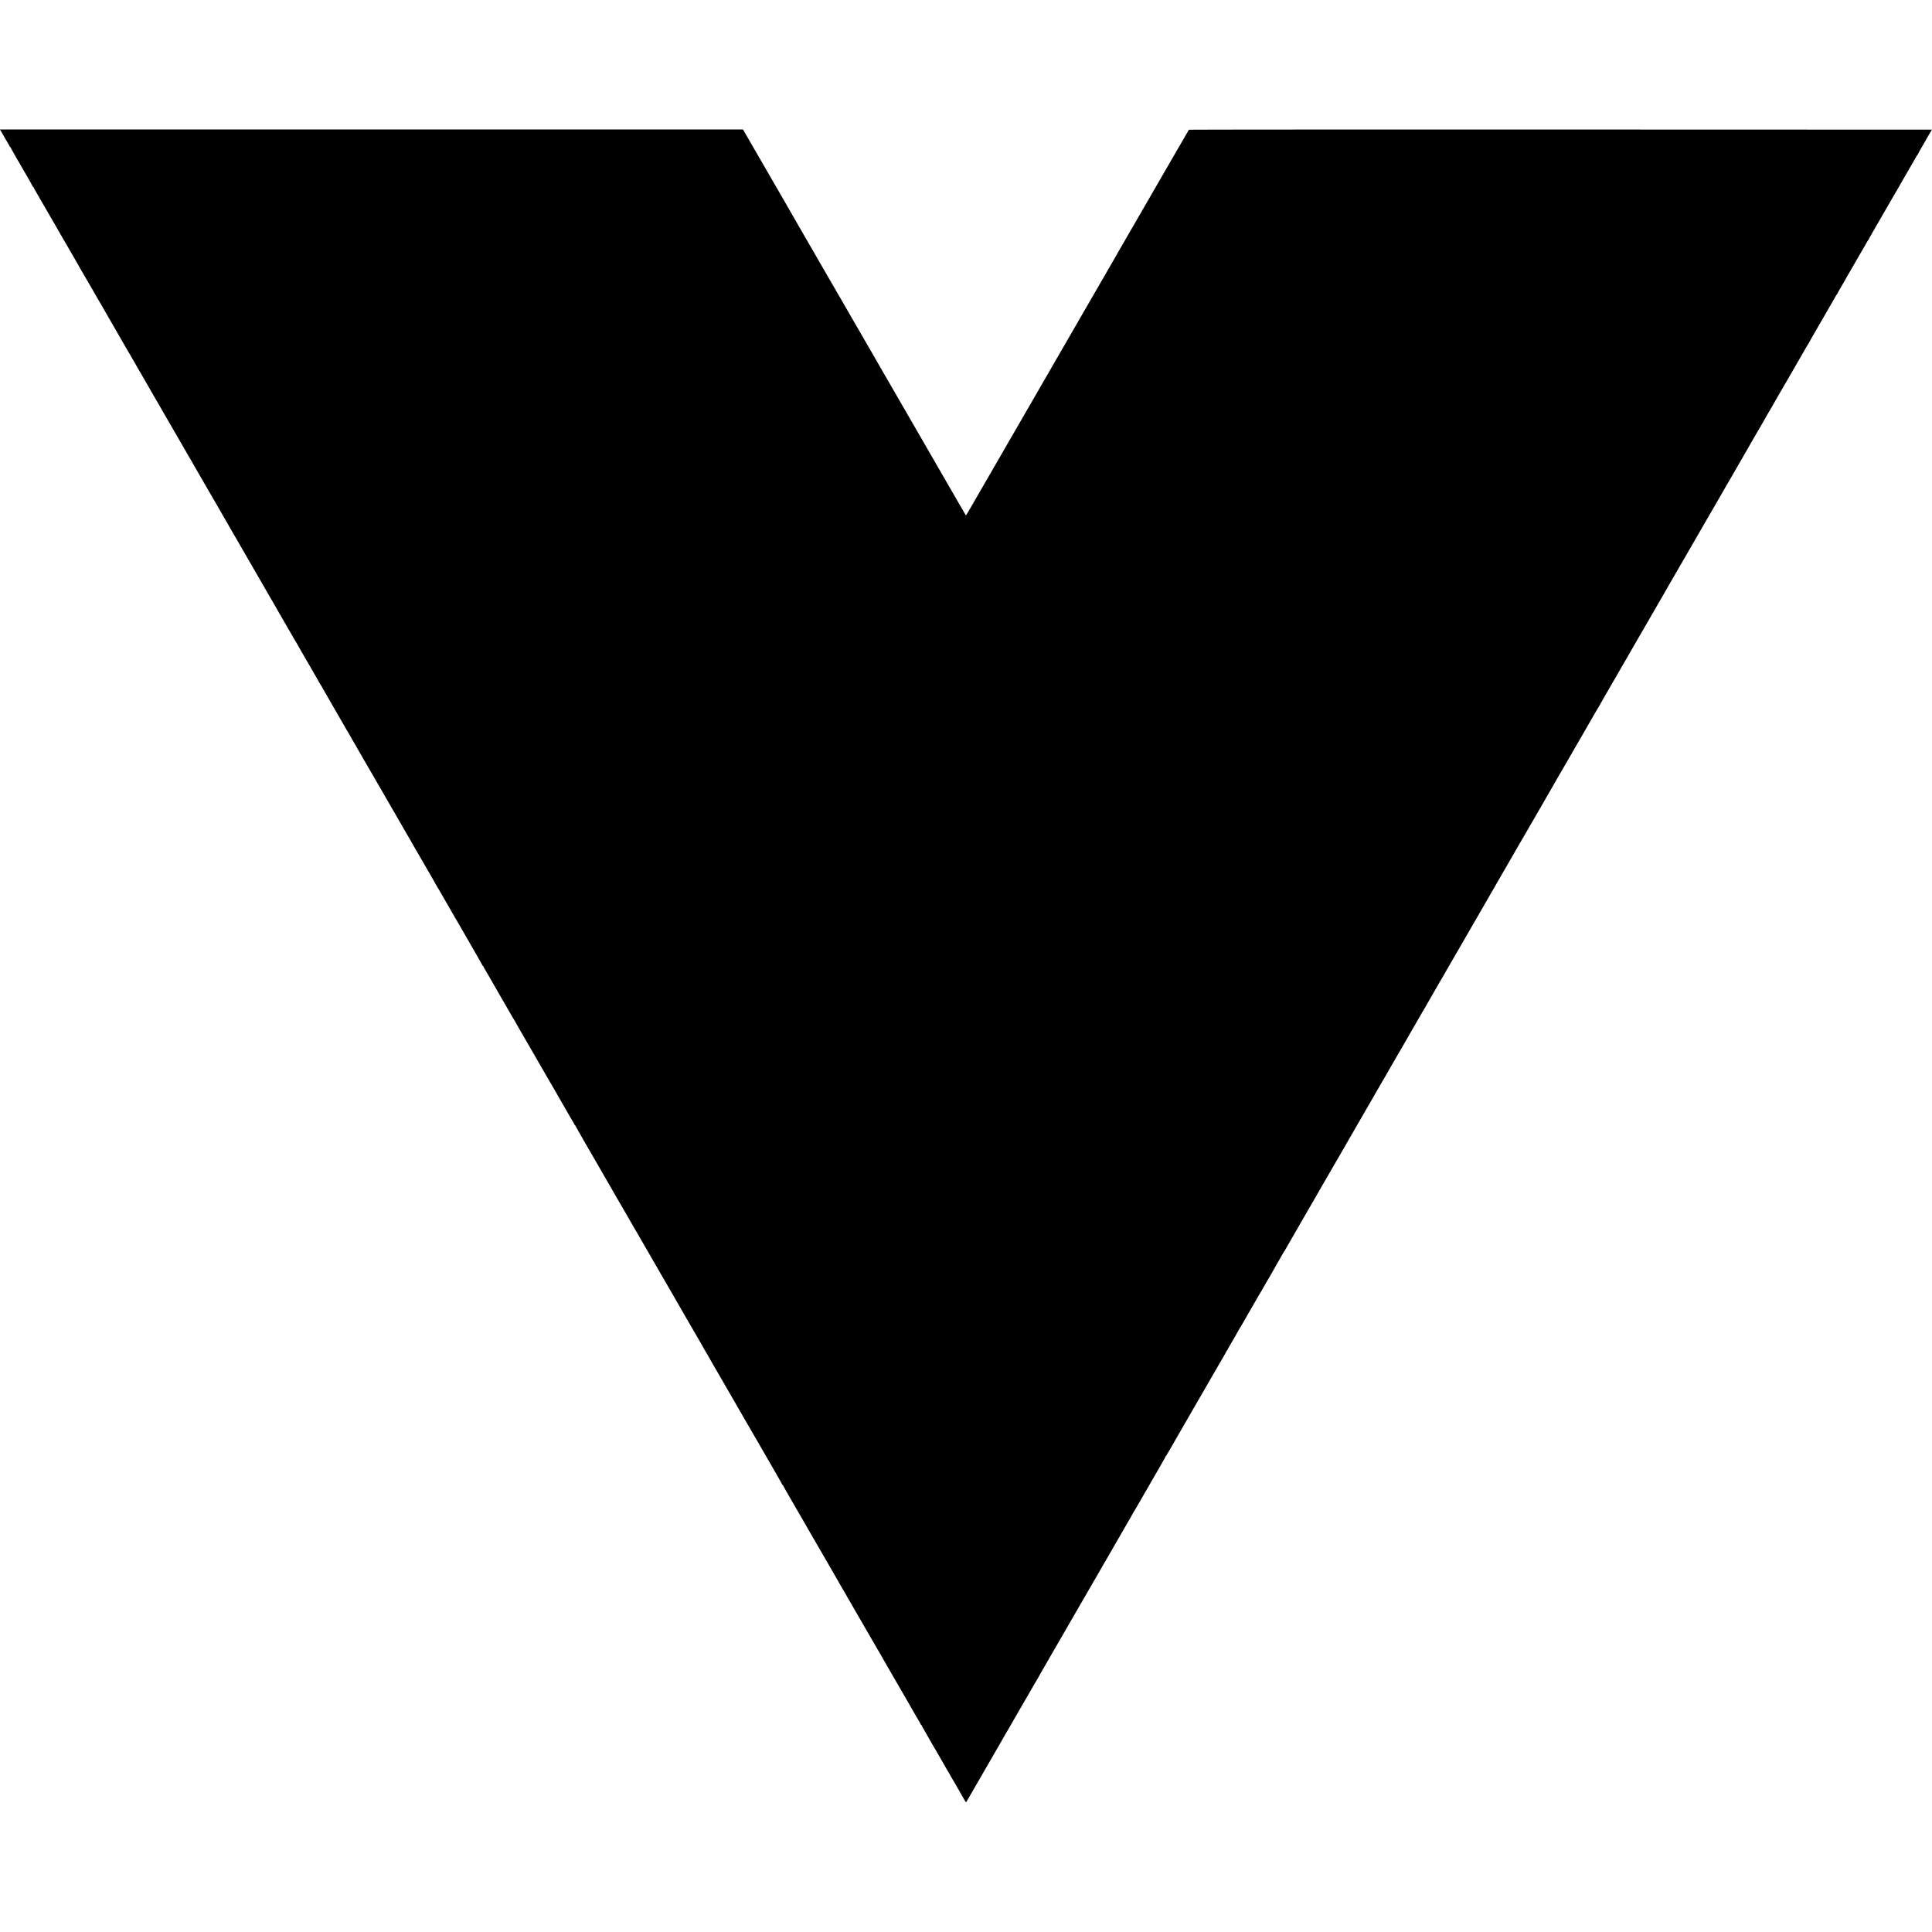
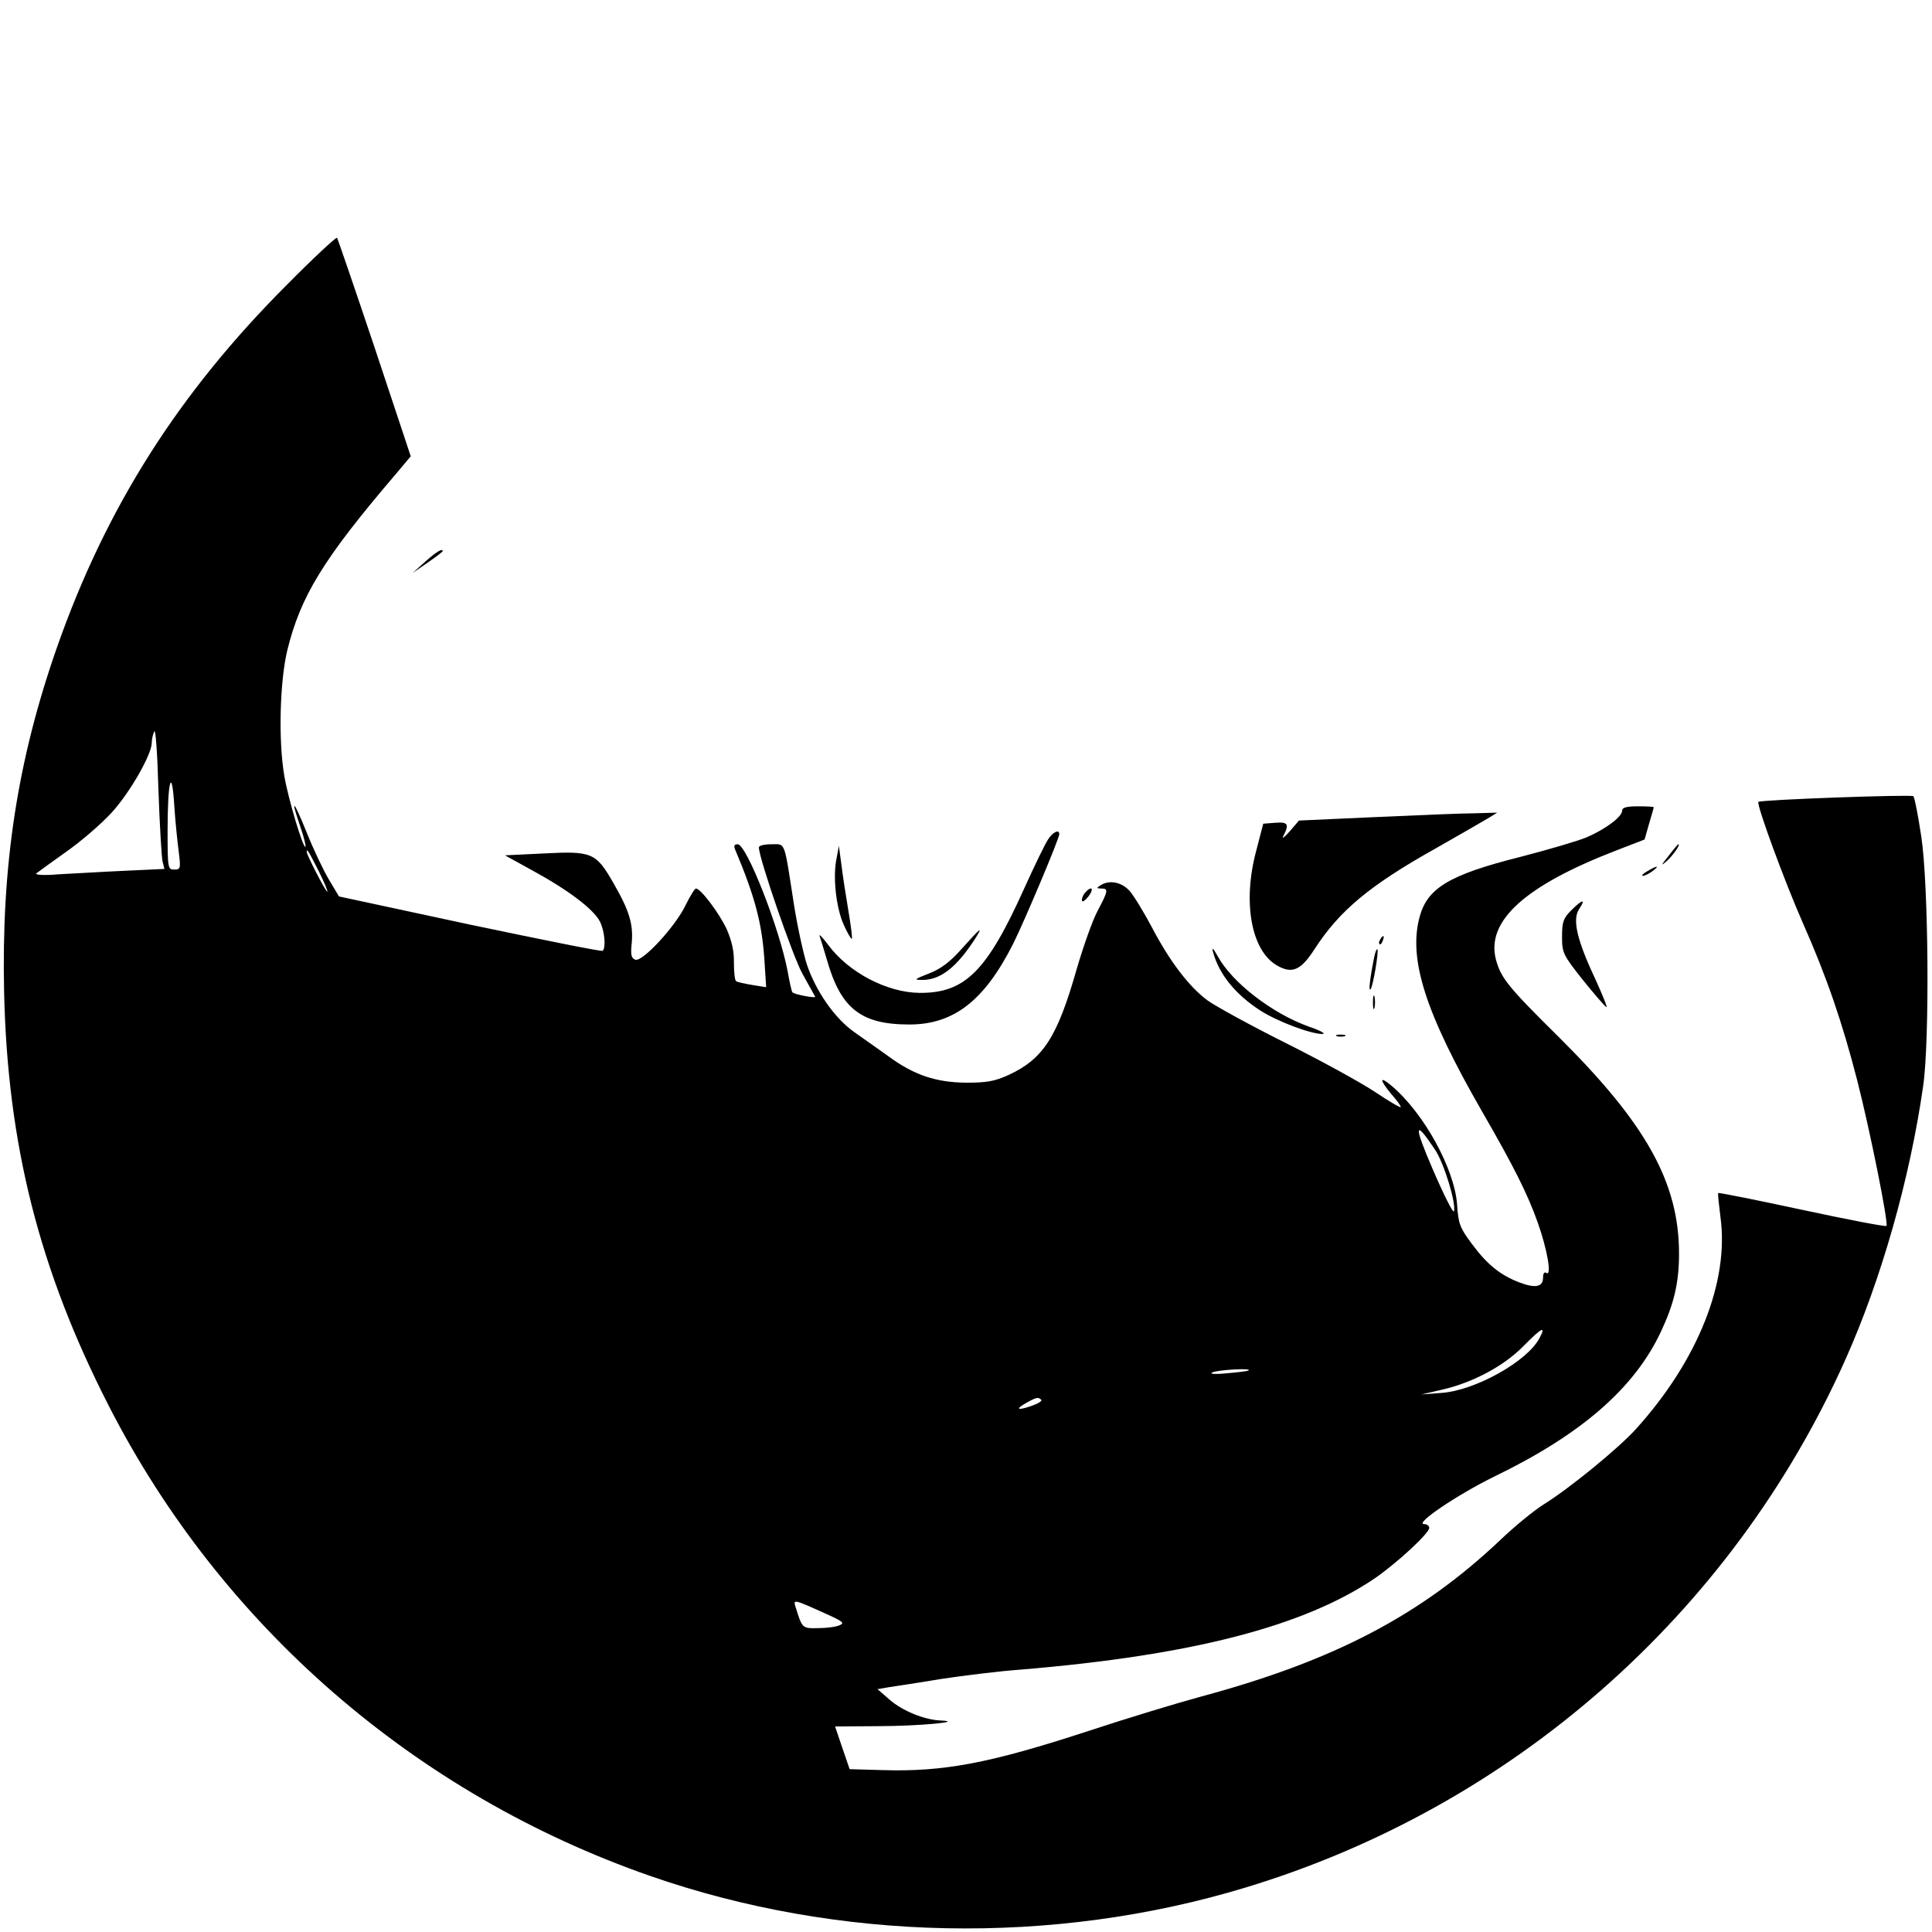
- <svg xmlns="http://www.w3.org/2000/svg" version="1.0" width="16pt" height="16pt" viewBox="0 0 16 16" preserveAspectRatio="xMidYMid meet">
-   <g transform="translate(0,16) scale(0.00032,-0.00032)" fill="#000000" stroke="none">
-     <path d="M18 46618 c45 -75 122 -207 122 -211 0 -2 25 -45 55 -95 30 -50 55 -96 55 -102 0 -5 5 -10 10 -10 6 0 10 -4 10 -9 0 -5 73 -135 161 -288 89 -153 173 -298 187 -323 14 -25 32 -57 41 -72 88 -149 187 -324 189 -335 2 -7 8 -13 13 -13 5 0 9 -4 9 -10 0 -5 46 -89 103 -187 175 -302 490 -846 507 -876 8 -16 20 -36 25 -45 28 -46 290 -498 339 -585 13 -23 74 -129 136 -236 61 -107 123 -215 137 -240 14 -25 29 -50 33 -56 5 -5 23 -37 40 -70 18 -33 38 -67 44 -75 11 -16 21 -33 63 -109 14 -25 29 -50 33 -56 4 -5 21 -35 38 -65 55 -100 261 -455 269 -465 4 -5 14 -21 20 -35 15 -29 41 -75 103 -180 24 -41 52 -88 60 -105 9 -16 57 -100 107 -185 112 -193 362 -626 380 -660 8 -14 23 -38 33 -55 11 -16 23 -37 27 -45 4 -8 26 -46 48 -85 23 -38 53 -90 67 -115 46 -81 64 -113 178 -310 62 -107 121 -210 132 -227 37 -67 56 -99 85 -148 16 -27 32 -57 36 -65 4 -8 15 -27 25 -42 9 -15 53 -89 96 -165 44 -76 177 -307 296 -513 120 -206 268 -463 330 -570 131 -227 117 -203 200 -348 36 -62 73 -125 82 -140 10 -15 21 -34 25 -42 4 -8 20 -37 36 -65 17 -27 38 -65 48 -82 49 -85 64 -111 87 -153 13 -25 28 -49 32 -55 4 -5 78 -134 165 -285 87 -151 166 -288 176 -305 10 -16 26 -43 35 -59 9 -17 125 -217 257 -445 132 -229 253 -441 270 -471 17 -30 45 -79 64 -108 18 -29 33 -54 33 -57 0 -2 20 -37 44 -77 24 -40 123 -212 221 -383 97 -170 190 -330 205 -355 16 -25 39 -65 53 -90 13 -25 81 -144 152 -265 70 -121 137 -238 150 -260 12 -22 37 -65 55 -95 18 -30 43 -73 55 -95 12 -22 48 -85 80 -140 77 -132 163 -280 190 -330 13 -22 71 -123 130 -225 59 -102 116 -199 126 -217 10 -17 29 -50 43 -72 15 -22 26 -43 26 -45 0 -2 27 -50 60 -106 33 -56 60 -103 60 -105 0 -2 55 -98 90 -155 8 -14 182 -316 239 -414 13 -22 45 -79 72 -124 27 -46 49 -86 49 -89 0 -2 14 -24 30 -48 16 -24 30 -46 30 -49 0 -5 74 -135 100 -176 5 -8 24 -42 43 -75 50 -88 58 -101 262 -455 104 -179 199 -345 213 -370 14 -25 28 -49 32 -55 4 -5 17 -26 28 -45 10 -19 62 -109 114 -200 114 -197 133 -230 170 -295 16 -27 33 -57 38 -65 17 -28 96 -165 103 -180 4 -8 16 -28 26 -45 10 -16 77 -131 148 -255 72 -124 181 -313 243 -420 62 -107 121 -209 131 -227 35 -62 323 -560 392 -678 38 -66 83 -145 100 -175 16 -30 33 -59 37 -65 4 -5 17 -27 29 -47 34 -61 56 -100 90 -156 17 -29 31 -55 31 -57 0 -2 17 -32 39 -67 21 -35 134 -229 251 -433 117 -203 235 -407 261 -451 27 -45 49 -85 49 -88 0 -4 8 -19 19 -34 15 -21 200 -341 309 -533 10 -19 33 -58 51 -87 17 -29 31 -54 31 -56 0 -2 25 -44 55 -94 30 -50 55 -95 55 -98 0 -4 6 -15 14 -23 7 -9 27 -41 43 -71 17 -30 170 -297 342 -594 171 -296 311 -542 311 -547 0 -5 5 -9 10 -9 6 0 10 -4 10 -10 0 -5 22 -47 49 -92 27 -46 58 -99 68 -118 24 -43 81 -140 93 -160 5 -8 66 -114 135 -235 69 -121 130 -227 135 -235 12 -21 259 -447 283 -490 10 -19 28 -47 38 -62 11 -14 19 -29 19 -32 0 -3 37 -69 83 -148 99 -170 305 -526 337 -583 13 -22 31 -53 41 -70 11 -16 22 -37 26 -45 7 -14 82 -146 103 -180 14 -24 181 -311 205 -355 13 -22 46 -80 75 -130 29 -49 64 -110 78 -135 14 -25 51 -88 82 -140 31 -52 59 -102 63 -110 4 -8 18 -33 31 -55 205 -353 284 -489 309 -535 17 -30 45 -78 62 -106 18 -28 36 -60 39 -72 4 -12 12 -22 17 -22 5 0 9 -4 9 -10 0 -5 109 -197 241 -427 133 -230 250 -431 259 -448 51 -90 222 -385 280 -485 37 -63 78 -135 92 -160 14 -25 67 -117 118 -205 51 -88 101 -175 111 -193 34 -58 55 -95 149 -257 51 -88 101 -173 110 -190 9 -16 76 -131 147 -255 72 -124 140 -241 151 -260 61 -108 281 -489 355 -615 38 -66 77 -133 87 -150 35 -63 91 -161 100 -175 14 -23 99 -169 128 -220 54 -97 135 -235 142 -245 4 -5 20 -32 35 -60 26 -48 238 -416 276 -480 10 -16 26 -46 37 -65 30 -53 382 -661 403 -695 10 -16 22 -37 26 -45 4 -8 26 -48 50 -88 24 -41 43 -75 43 -77 0 -2 22 -40 50 -85 27 -45 50 -84 50 -86 0 -3 38 -69 83 -147 84 -142 302 -520 340 -587 10 -19 34 -60 52 -90 18 -30 44 -75 57 -100 14 -25 45 -79 70 -120 25 -41 56 -96 70 -121 14 -25 77 -133 138 -240 62 -107 122 -210 132 -229 25 -43 310 -535 337 -581 11 -19 26 -45 34 -59 17 -32 238 -414 266 -460 11 -19 24 -41 28 -49 3 -7 75 -133 160 -278 84 -146 153 -269 153 -274 0 -5 5 -9 10 -9 6 0 10 -4 10 -10 0 -5 82 -150 181 -322 182 -314 201 -346 240 -415 12 -21 80 -139 152 -263 71 -124 141 -245 155 -270 14 -25 28 -49 32 -55 6 -8 145 -248 220 -380 37 -66 209 -362 229 -395 11 -19 24 -42 28 -49 4 -8 67 -118 140 -243 73 -125 133 -230 133 -233 0 -2 15 -28 33 -57 19 -29 47 -78 64 -108 17 -30 53 -93 79 -139 53 -90 82 -141 157 -272 82 -142 115 -199 381 -659 142 -245 268 -463 281 -485 12 -22 71 -125 132 -230 60 -104 172 -298 248 -430 76 -132 146 -253 156 -270 11 -16 22 -36 26 -44 3 -8 30 -54 60 -103 29 -49 53 -91 53 -93 0 -3 18 -34 40 -70 22 -36 40 -67 40 -69 0 -2 37 -66 81 -142 45 -77 98 -168 119 -204 20 -36 47 -81 58 -100 12 -19 27 -47 33 -62 6 -16 15 -28 20 -28 5 0 9 -4 9 -9 0 -6 63 -118 140 -251 77 -133 140 -243 140 -245 0 -2 18 -33 41 -70 22 -37 49 -83 60 -101 10 -19 29 -51 40 -71 25 -45 109 -189 126 -218 7 -11 17 -29 22 -40 6 -11 22 -38 35 -60 14 -22 37 -62 52 -90 14 -27 35 -62 45 -77 11 -14 19 -29 19 -32 0 -3 18 -35 40 -71 22 -36 40 -67 40 -69 0 -2 19 -35 42 -72 23 -38 55 -94 72 -124 26 -47 139 -244 171 -298 6 -9 21 -36 34 -60 28 -48 37 -51 51 -19 6 12 19 36 29 52 10 17 27 46 38 65 11 19 104 181 208 360 103 179 199 345 213 370 14 25 42 74 64 109 21 34 38 65 38 67 0 2 18 33 40 69 22 36 40 67 40 69 0 3 177 310 199 346 16 26 136 234 140 244 2 5 25 44 52 88 27 44 49 81 49 84 0 2 18 34 40 70 22 36 40 67 40 69 0 2 20 36 43 77 35 58 169 289 297 513 9 17 50 86 90 155 40 69 86 150 103 180 16 30 35 62 41 70 6 8 16 24 22 35 35 64 72 129 167 293 59 100 116 199 127 220 11 20 30 53 41 72 43 72 1070 1850 1121 1940 14 25 65 113 113 195 48 83 96 166 107 185 10 19 28 50 38 68 11 18 73 124 137 235 64 111 175 303 246 427 71 124 173 299 225 390 52 91 116 202 143 248 27 45 49 85 49 89 0 4 6 14 14 22 7 9 28 43 46 76 26 47 251 436 378 655 11 19 29 51 40 70 11 19 101 176 201 348 99 172 181 317 181 323 0 5 5 9 10 9 6 0 10 5 10 11 0 6 8 23 18 37 11 15 32 52 49 82 16 30 130 228 253 440 122 212 234 405 248 430 13 25 39 70 57 100 39 65 69 117 130 225 25 44 50 87 55 95 12 19 78 134 220 380 61 107 129 224 150 260 161 277 222 382 246 425 15 28 47 83 71 123 24 41 43 78 43 83 0 5 4 9 8 9 4 0 13 12 19 28 7 15 23 45 36 67 66 110 277 478 277 483 0 3 6 13 14 21 7 9 27 41 43 71 17 30 45 80 63 110 34 57 375 649 394 685 6 11 16 27 22 35 6 8 26 42 44 75 18 33 41 74 51 90 10 17 24 41 32 55 54 97 72 128 88 152 11 14 19 28 19 30 0 3 79 141 175 308 96 167 175 305 175 308 0 3 6 13 14 21 7 9 26 39 41 66 33 60 276 483 338 587 24 40 46 80 50 88 4 8 13 24 20 35 14 23 95 163 125 215 11 19 52 91 92 160 40 69 80 139 90 155 9 17 103 179 207 360 105 182 200 346 211 365 103 181 463 802 489 845 7 11 15 27 19 35 4 8 29 51 55 95 64 110 828 1433 848 1470 9 17 24 41 33 55 9 14 29 48 45 77 15 28 52 93 82 145 30 51 62 107 71 123 17 30 231 398 400 690 51 88 103 179 115 202 12 23 26 48 32 55 6 7 24 38 40 68 17 30 61 107 98 170 37 63 84 144 103 180 19 36 41 72 48 81 8 8 14 18 14 21 0 4 27 51 59 106 32 55 72 124 89 154 16 29 71 125 122 213 51 88 104 180 118 205 13 25 28 50 32 55 4 6 17 26 28 45 11 19 45 80 77 135 31 55 66 116 77 135 11 19 88 152 171 295 401 694 620 1072 650 1125 11 19 87 152 170 295 83 143 158 273 166 288 9 16 21 36 26 45 6 9 31 52 55 96 25 43 54 94 66 115 11 20 95 164 186 321 91 157 173 299 182 315 9 17 26 46 37 65 12 19 66 114 121 210 56 96 108 186 117 200 8 14 24 40 34 59 24 45 383 664 412 713 5 9 17 29 26 45 15 28 120 210 241 419 36 61 68 117 72 125 4 8 12 23 19 34 35 57 245 420 262 453 11 20 35 61 53 90 17 29 32 54 32 56 0 3 28 51 62 108 33 57 70 119 80 138 10 19 23 42 28 50 5 8 32 53 59 100 27 47 149 258 271 470 122 212 234 405 248 430 30 53 62 108 80 135 6 11 15 27 19 35 4 8 85 150 181 315 96 165 187 323 202 350 31 56 116 202 130 225 5 8 25 42 43 75 19 33 92 159 162 280 149 257 157 271 202 350 19 33 38 67 43 75 9 14 228 392 275 475 12 22 55 96 95 165 40 69 80 139 90 155 24 42 202 350 221 383 9 15 27 47 41 72 14 25 75 131 136 236 61 106 121 210 134 232 99 172 271 470 279 482 5 8 23 40 40 70 18 30 81 141 142 245 60 105 121 210 135 235 14 25 71 124 127 220 56 96 143 247 194 335 51 88 96 167 102 175 14 24 180 311 204 355 23 43 340 590 356 615 5 8 50 87 101 175 171 301 517 898 582 1008 25 43 46 81 46 83 0 2 12 23 27 47 14 23 40 67 56 97 16 30 35 62 42 70 7 8 15 22 18 30 4 8 20 38 37 65 16 28 33 57 37 65 6 12 111 196 143 250 5 8 55 95 112 193 57 98 113 195 126 215 12 20 27 46 32 57 6 11 14 27 20 35 5 8 76 130 156 270 80 140 165 287 187 325 23 39 52 90 66 115 13 25 30 52 37 61 8 8 14 18 14 21 0 4 41 77 92 165 50 87 175 302 276 478 101 176 208 360 236 408 28 49 67 117 86 152 19 35 41 70 48 77 6 6 12 15 12 19 0 7 124 224 167 291 12 21 23 40 23 42 0 2 21 40 46 83 26 43 55 92 64 109 54 95 327 568 354 614 19 30 45 75 59 100 71 128 82 145 89 148 4 2 8 8 8 13 0 5 42 82 94 172 311 538 496 858 518 897 14 25 40 70 58 100 18 30 42 71 53 90 10 19 79 139 152 265 73 127 142 246 153 265 10 19 43 76 72 125 29 50 63 108 75 130 65 116 80 140 87 143 4 2 8 8 8 12 0 8 114 212 140 250 6 8 14 24 20 35 5 11 54 97 108 190 l100 170 -9611 3 c-5286 1 -9614 -1 -9618 -5 -5 -6 -419 -719 -619 -1068 -89 -155 -267 -463 -323 -560 -38 -66 -81 -140 -95 -165 -31 -56 -263 -457 -526 -910 -110 -190 -224 -388 -254 -440 -29 -52 -61 -109 -71 -125 -23 -39 -243 -420 -268 -465 -11 -19 -204 -352 -428 -740 -224 -388 -477 -826 -563 -975 -85 -148 -185 -322 -222 -385 -37 -63 -120 -207 -185 -320 -65 -113 -177 -306 -248 -430 -72 -124 -172 -297 -222 -385 -51 -88 -142 -245 -202 -350 -131 -226 -247 -427 -408 -705 -65 -113 -249 -432 -410 -710 -160 -278 -388 -673 -506 -877 -118 -205 -216 -373 -219 -373 -3 0 -52 82 -109 183 -58 100 -144 250 -192 332 -95 164 -402 696 -647 1120 -85 149 -228 396 -317 550 -212 365 -982 1700 -1008 1745 -10 19 -43 76 -72 125 -29 50 -64 110 -77 135 -14 25 -63 110 -110 190 -47 80 -96 165 -110 190 -14 25 -99 171 -188 325 -89 154 -174 300 -188 325 -13 25 -64 113 -112 195 -48 83 -140 242 -205 355 -65 113 -183 317 -263 454 -79 137 -152 264 -163 282 -50 89 -335 583 -354 614 -12 19 -34 58 -50 85 -15 28 -129 226 -253 440 -124 215 -235 408 -247 430 -12 22 -69 121 -127 220 -58 99 -226 389 -373 645 -148 256 -324 561 -392 678 -67 117 -134 232 -147 255 -13 23 -33 59 -46 80 l-22 37 -9615 0 -9615 0 20 -32z" />
+ <svg xmlns="http://www.w3.org/2000/svg" version="1.0" width="611pt" height="611pt" viewBox="0 0 611 611" preserveAspectRatio="xMidYMid meet">
+   <g transform="translate(0,611) scale(0.1,-0.1)" fill="#000000" stroke="none">
+     <path d="M907 5209 c-342 -342 -571 -703 -726 -1144 -126 -359 -177 -692 -168 -1094 11 -481 111 -877 331 -1307 356 -696 969 -1228 1713 -1487 595 -207 1272 -221 1880 -37 845 255 1539 865 1899 1670 114 255 204 572 246 865 21 145 17 641 -6 790 -10 66 -21 123 -25 127 -6 6 -482 -11 -490 -18 -7 -7 82 -250 141 -384 75 -169 125 -316 171 -495 41 -159 100 -455 93 -462 -3 -3 -123 20 -267 51 -144 31 -264 55 -265 53 -2 -1 2 -35 7 -76 28 -204 -71 -453 -267 -670 -55 -61 -210 -188 -294 -240 -30 -19 -91 -69 -135 -111 -251 -238 -526 -382 -945 -495 -74 -20 -236 -69 -360 -110 -309 -101 -455 -129 -649 -123 l-104 3 -23 67 -23 68 137 1 c125 0 278 14 196 18 -50 2 -120 30 -161 66 l-38 33 35 6 c19 3 94 14 165 26 72 11 186 25 255 30 540 45 896 137 1120 290 69 48 170 141 170 158 0 6 -7 12 -16 12 -33 0 105 93 221 150 275 133 443 279 527 457 42 89 58 156 58 248 0 225 -104 411 -380 685 -162 160 -183 187 -199 245 -32 122 91 234 382 346 l88 34 14 49 c8 27 15 51 15 53 0 2 -22 3 -50 3 -37 0 -50 -4 -50 -14 0 -19 -52 -58 -112 -84 -26 -11 -121 -39 -210 -62 -223 -56 -293 -98 -318 -188 -37 -134 17 -304 197 -617 101 -175 144 -261 176 -351 30 -84 45 -170 28 -160 -7 5 -11 -1 -11 -14 0 -30 -24 -35 -74 -16 -61 23 -103 57 -151 122 -38 51 -43 63 -47 126 -9 113 -105 288 -207 374 -39 33 -39 20 -1 -26 17 -19 30 -37 30 -41 0 -4 -37 18 -82 48 -45 30 -173 100 -283 155 -110 55 -221 116 -246 134 -58 43 -119 122 -177 233 -25 47 -56 98 -70 114 -26 28 -64 35 -92 17 -13 -8 -12 -10 3 -10 23 0 22 -7 -12 -71 -16 -30 -45 -112 -66 -184 -61 -214 -105 -283 -214 -334 -46 -21 -70 -25 -136 -25 -95 1 -165 24 -246 84 -30 21 -77 55 -106 75 -63 44 -123 130 -152 217 -11 35 -30 122 -41 193 -31 200 -25 185 -71 185 -21 0 -39 -4 -39 -10 0 -34 108 -347 138 -400 20 -36 38 -68 40 -72 3 -6 -67 7 -72 14 -2 1 -9 31 -15 66 -26 137 -130 402 -158 402 -11 0 -13 -5 -8 -17 62 -147 84 -231 92 -342 l6 -93 -44 7 c-24 4 -47 9 -51 12 -4 2 -7 28 -7 58 1 37 -7 70 -23 107 -24 51 -82 128 -97 128 -4 0 -18 -23 -32 -51 -31 -67 -138 -183 -160 -174 -13 5 -15 16 -11 54 5 59 -8 102 -59 190 -54 94 -67 100 -218 92 l-124 -6 87 -48 c112 -61 193 -122 213 -161 15 -29 20 -82 9 -93 -3 -3 -191 35 -420 83 l-414 89 -31 52 c-17 28 -49 95 -71 150 -42 104 -53 114 -20 18 11 -32 18 -60 16 -63 -7 -7 -55 153 -67 225 -19 112 -14 295 9 394 42 173 114 291 344 560 l47 56 -114 343 c-63 188 -117 345 -119 348 -3 3 -75 -64 -159 -149z m-393 -1823 l6 -24 -128 -6 c-70 -3 -163 -9 -207 -11 -45 -4 -76 -2 -70 3 6 5 48 35 94 68 46 32 111 88 144 124 57 62 127 184 127 221 0 10 3 26 8 36 4 10 10 -73 13 -184 4 -112 10 -214 13 -227z m51 32 c7 -55 6 -58 -14 -58 -20 0 -21 4 -21 123 0 157 13 206 21 82 3 -49 10 -116 14 -147z m444 -65 c17 -35 29 -63 26 -63 -5 0 -65 116 -65 126 0 12 6 2 39 -63z m3530 -880 c28 -42 67 -170 59 -194 -2 -7 -32 52 -66 131 -62 143 -60 164 7 63z m329 -596 c-39 -73 -202 -164 -308 -172 l-65 -5 65 15 c97 22 197 75 259 139 57 58 72 65 49 23z m-919 -101 c-2 -2 -33 -6 -69 -9 -40 -4 -57 -2 -45 3 19 8 123 14 114 6z m-656 -93 c4 -3 -10 -12 -30 -19 -46 -16 -54 -11 -16 10 32 18 37 18 46 9z m-678 -678 c51 -23 57 -28 40 -35 -11 -5 -41 -9 -68 -9 -50 -1 -50 -1 -71 67 -8 25 -7 25 99 -23z" />
+     <path d="M1345 4334 l-40 -36 48 33 c26 18 47 34 47 36 0 10 -20 -2 -55 -33z" />
+     <path d="M4351 3526 l-243 -11 -30 -35 c-17 -19 -25 -25 -19 -13 19 37 14 44 -26 41 l-38 -3 -22 -85 c-44 -163 -16 -316 65 -363 48 -28 76 -16 119 51 79 122 174 202 387 321 70 40 142 81 160 92 l31 19 -70 -2 c-38 0 -180 -6 -314 -12z" />
+     <path d="M3315 3456 c-9 -13 -43 -83 -76 -156 -118 -262 -187 -331 -331 -330 -103 1 -225 65 -289 152 -18 24 -30 36 -27 28 3 -8 13 -42 23 -75 44 -155 108 -205 261 -205 140 0 237 75 328 255 36 72 146 333 146 347 0 16 -20 7 -35 -16z" />
+     <path d="M5276 3402 c-22 -27 -24 -32 -7 -17 20 17 47 55 39 55 -2 0 -16 -17 -32 -38z" />
+     <path d="M2646 3397 c-13 -58 -2 -157 22 -211 12 -27 24 -47 26 -45 2 2 -3 42 -11 89 -8 47 -18 112 -22 145 l-8 60 -7 -38z" />
+     <path d="M5210 3355 c-14 -8 -20 -14 -14 -15 5 0 19 7 30 15 24 18 16 19 -16 0z" />
+     <path d="M3430 3285 c-6 -8 -10 -19 -8 -24 1 -5 11 2 21 15 19 26 8 34 -13 9z" />
+     <path d="M4969 3231 c-25 -25 -29 -37 -29 -83 0 -51 3 -58 65 -136 36 -45 70 -84 75 -87 5 -3 -11 36 -34 87 -59 125 -74 190 -52 223 22 33 11 32 -25 -4z" />
+     <path d="M3042 3110 c-38 -43 -68 -65 -105 -79 -44 -17 -47 -20 -24 -20 60 -2 112 39 172 132 25 40 16 33 -43 -33z" />
+     <path d="M4365 3139 c-4 -6 -5 -12 -2 -15 2 -3 7 2 10 11 7 17 1 20 -8 4z" />
+     <path d="M3836 3100 c19 -71 71 -135 150 -186 55 -35 159 -74 196 -74 13 0 -6 11 -42 23 -117 42 -243 139 -289 223 -14 25 -19 30 -15 14z" />
+     <path d="M4346 3083 c-14 -69 -18 -108 -12 -102 8 7 27 121 22 127 -2 2 -7 -9 -10 -25z" />
+     <path d="M4342 2940 c0 -19 2 -27 5 -17 2 9 2 25 0 35 -3 9 -5 1 -5 -18z" />
+     <path d="M4228 2833 c6 -2 18 -2 25 0 6 3 1 5 -13 5 -14 0 -19 -2 -12 -5z" />
  </g>
</svg>
